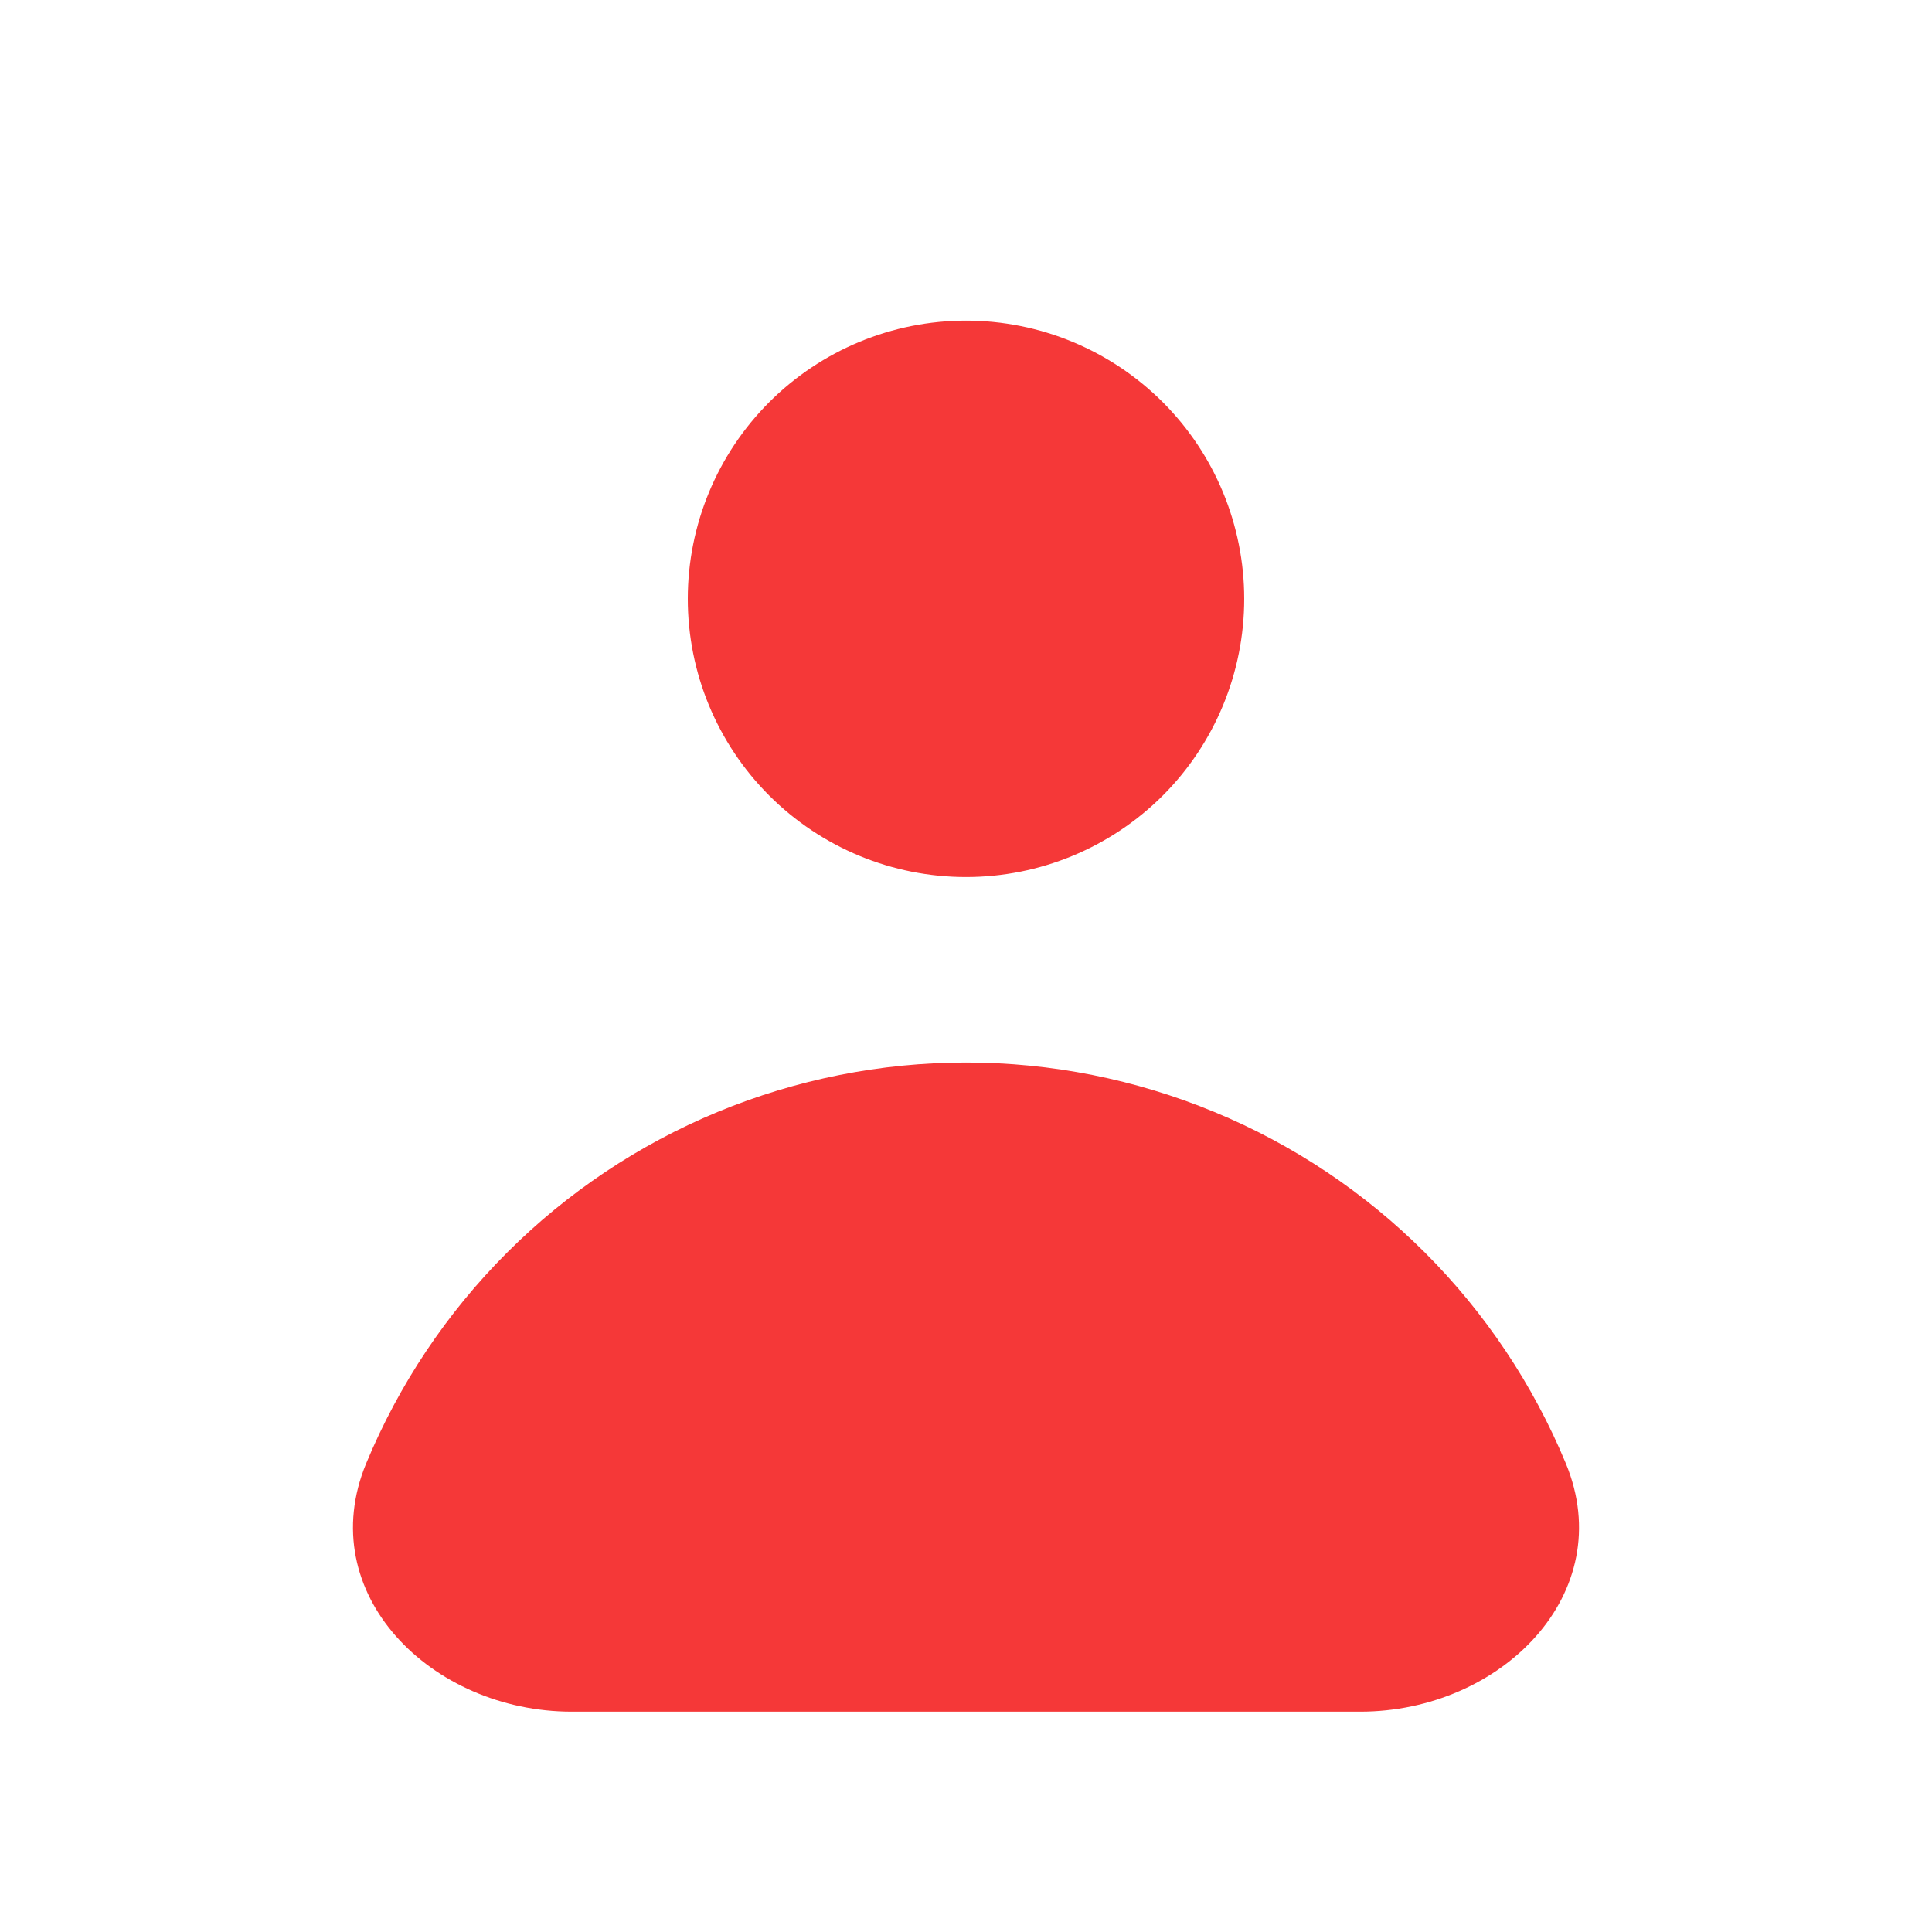
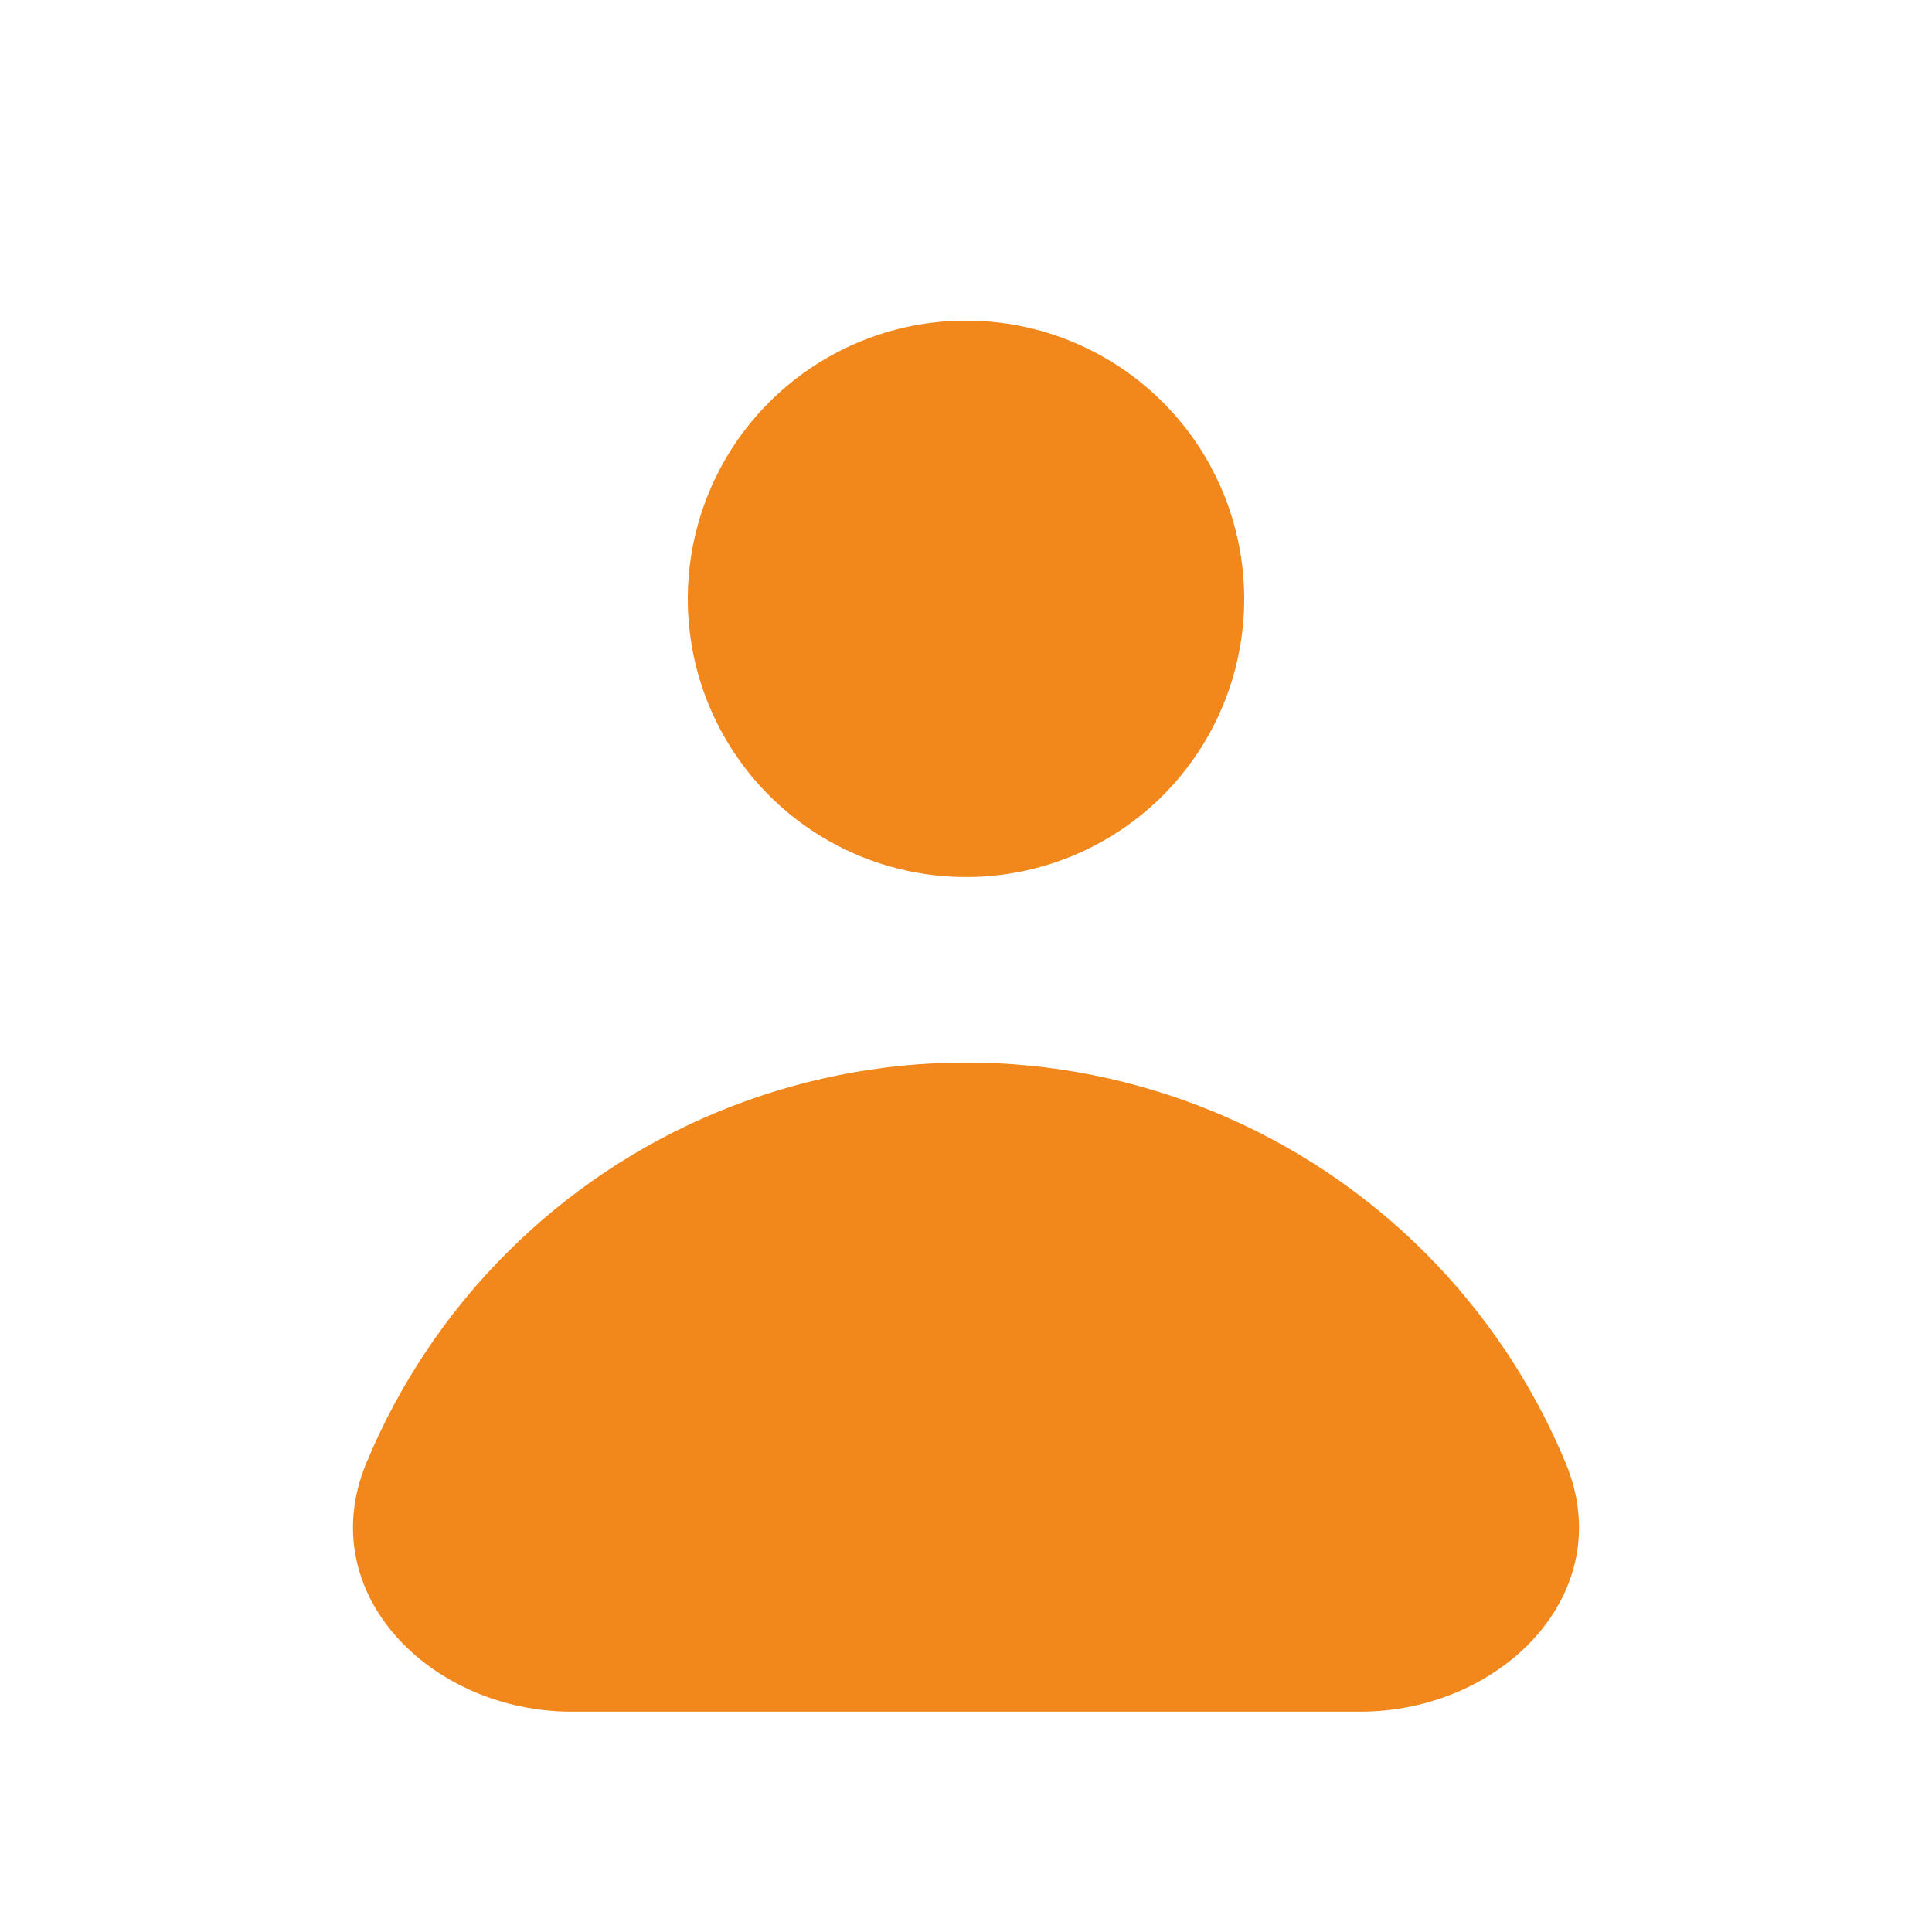
<svg xmlns="http://www.w3.org/2000/svg" width="25" height="25" viewBox="0 0 25 25" fill="none">
-   <path fill-rule="evenodd" clip-rule="evenodd" d="M12.5 11.349C13.455 11.349 14.37 10.97 15.046 10.295C15.721 9.62 16.1 8.704 16.1 7.749C16.1 6.795 15.721 5.879 15.046 5.204C14.37 4.529 13.455 4.149 12.5 4.149C11.545 4.149 10.63 4.529 9.954 5.204C9.279 5.879 8.9 6.795 8.9 7.749C8.9 8.704 9.279 9.62 9.954 10.295C10.63 10.97 11.545 11.349 12.5 11.349ZM7.399 22.149C5.577 22.149 4.042 20.618 4.739 18.935C5.162 17.916 5.78 16.99 6.56 16.21C7.34 15.43 8.266 14.811 9.285 14.389C10.305 13.967 11.397 13.749 12.5 13.749C13.603 13.749 14.695 13.967 15.714 14.389C16.734 14.811 17.66 15.43 18.44 16.21C19.22 16.99 19.838 17.916 20.261 18.935C20.958 20.618 19.423 22.149 17.601 22.149H7.399Z" fill="#F53838" />
+   <path fill-rule="evenodd" clip-rule="evenodd" d="M12.5 11.349C13.455 11.349 14.37 10.97 15.046 10.295C15.721 9.62 16.1 8.704 16.1 7.749C16.1 6.795 15.721 5.879 15.046 5.204C14.37 4.529 13.455 4.149 12.5 4.149C11.545 4.149 10.63 4.529 9.954 5.204C9.279 5.879 8.9 6.795 8.9 7.749C8.9 8.704 9.279 9.62 9.954 10.295C10.63 10.97 11.545 11.349 12.5 11.349ZM7.399 22.149C5.577 22.149 4.042 20.618 4.739 18.935C5.162 17.916 5.78 16.99 6.56 16.21C7.34 15.43 8.266 14.811 9.285 14.389C10.305 13.967 11.397 13.749 12.5 13.749C13.603 13.749 14.695 13.967 15.714 14.389C16.734 14.811 17.66 15.43 18.44 16.21C19.22 16.99 19.838 17.916 20.261 18.935C20.958 20.618 19.423 22.149 17.601 22.149H7.399Z" fill="#f2871c" />
</svg>
